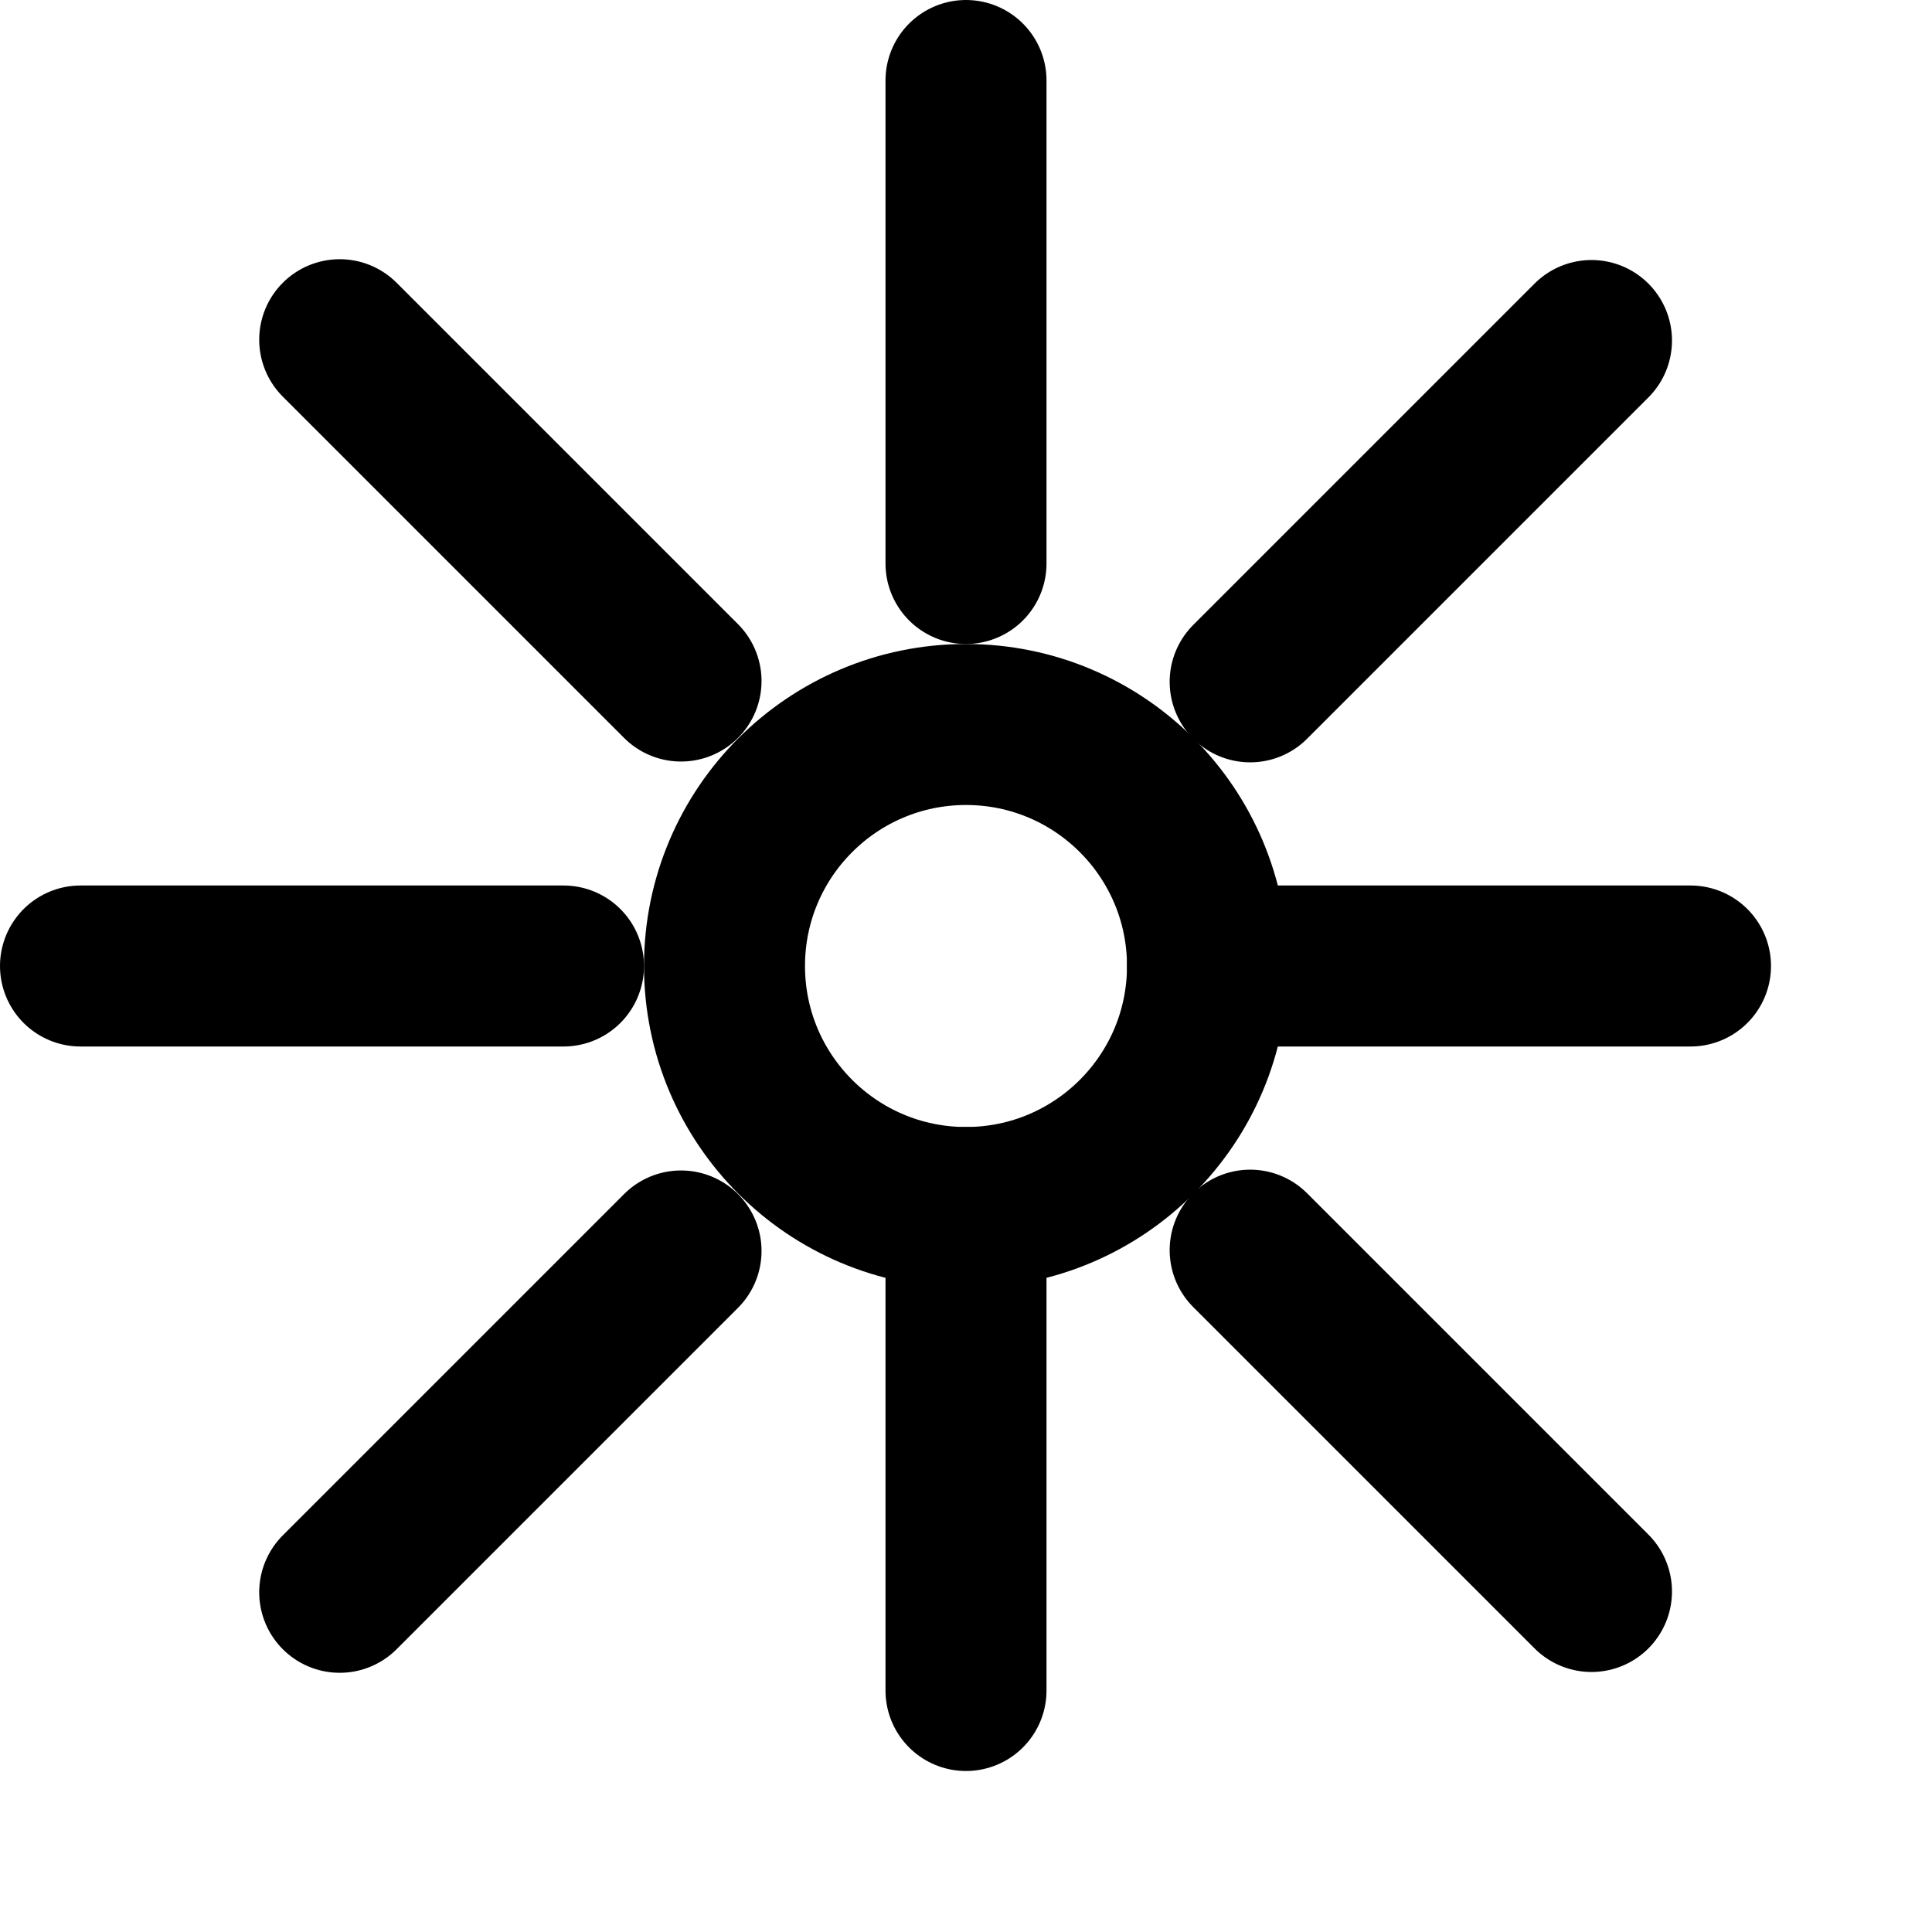
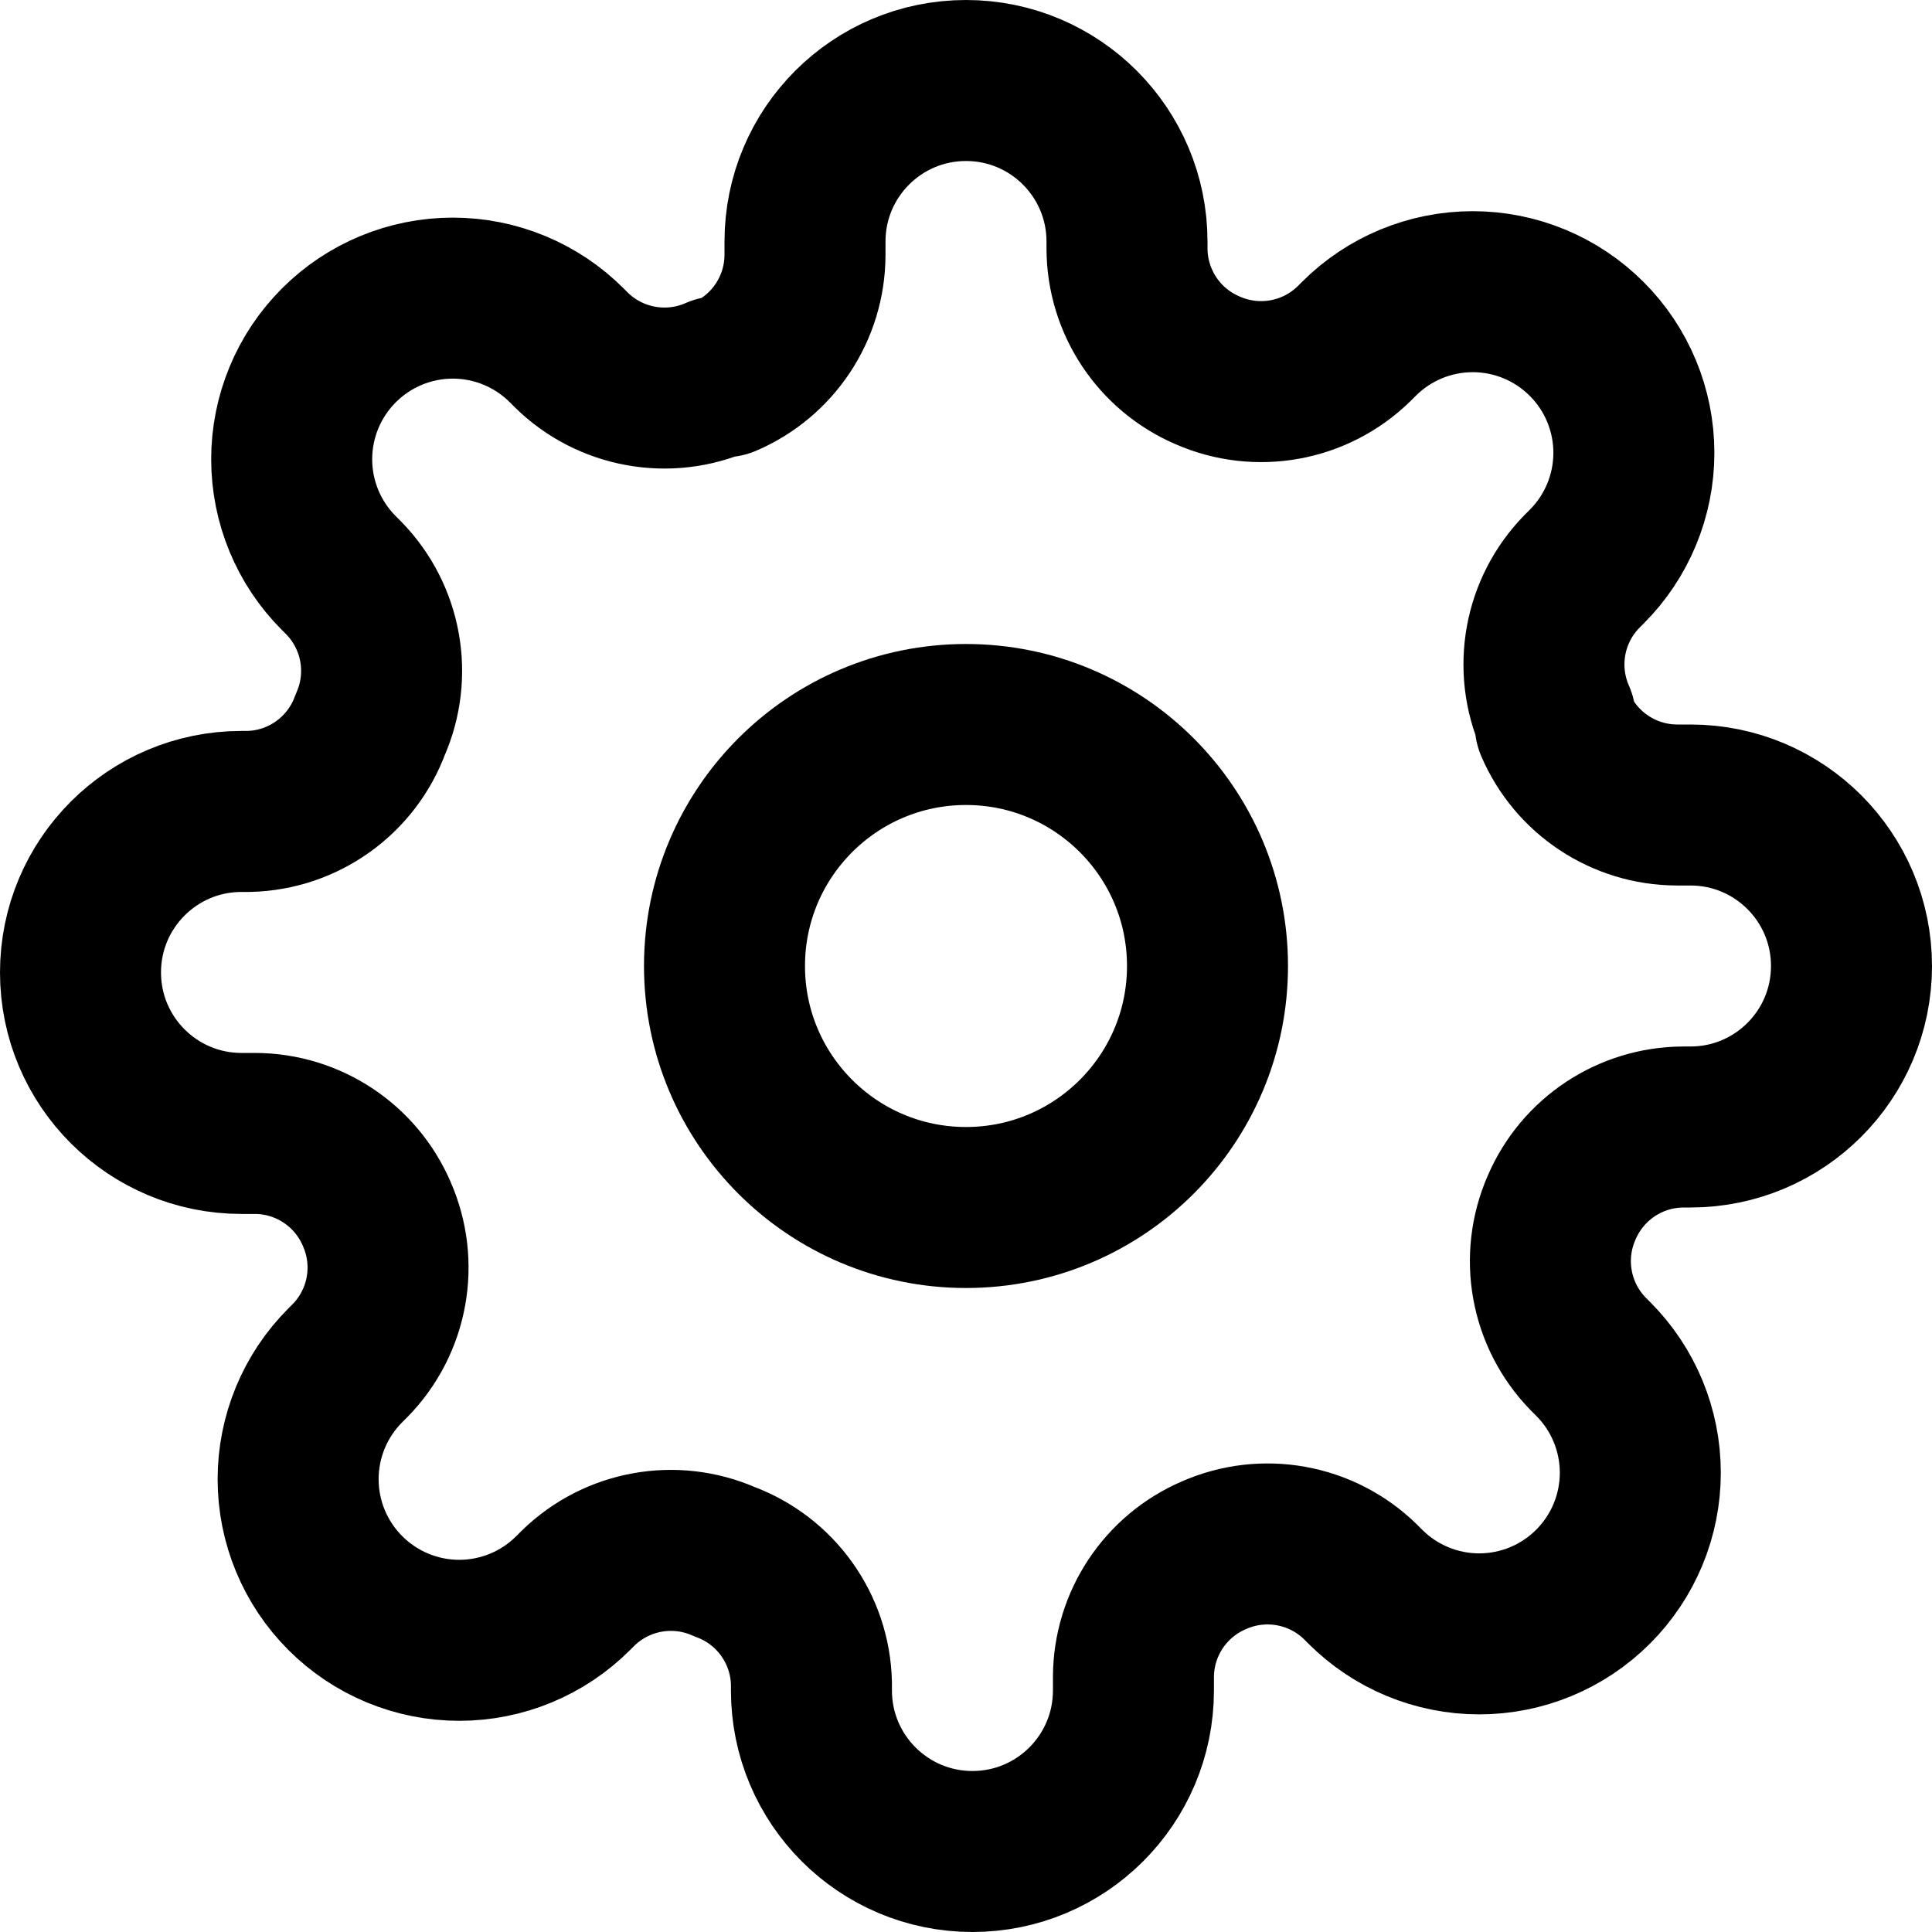
<svg xmlns="http://www.w3.org/2000/svg" viewBox="0 0 24 24" fill="none" stroke="currentColor" stroke-width="2" stroke-linecap="round" stroke-linejoin="round">
  <circle cx="12" cy="12" r="3" />
-   <path d="M12 1v6m0 8v6M4.22 4.22l4.24 4.24m7.07 7.07l4.24 4.24M1 12h6m8 0h6M4.22 19.78l4.24-4.24m7.07-7.07l4.24-4.24" />
+   <path d="M19.4 15a1.65 1.65 0 0 0 .33 1.82l.06.06a2 2 0 0 1 0 2.83 2 2 0 0 1-2.83 0l-.06-.06a1.65 1.65 0 0 0-1.82-.33 1.65 1.65 0 0 0-1 1.51V21a2 2 0 0 1-2 2 2 2 0 0 1-2-2v-.09A1.65 1.65 0 0 0 9 19.4a1.65 1.65 0 0 0-1.82.33l-.06.06a2 2 0 0 1-2.83 0 2 2 0 0 1 0-2.83l.06-.06a1.65 1.65 0 0 0 .33-1.82 1.65 1.65 0 0 0-1.51-1H3a2 2 0 0 1-2-2 2 2 0 0 1 2-2h.09A1.65 1.65 0 0 0 4.6 9a1.65 1.65 0 0 0-.33-1.82l-.06-.06a2 2 0 0 1 0-2.83 2 2 0 0 1 2.83 0l.06.06a1.65 1.65 0 0 0 1.82.33H9a1.65 1.65 0 0 0 1-1.51V3a2 2 0 0 1 2-2 2 2 0 0 1 2 2v.09a1.65 1.65 0 0 0 1 1.51 1.65 1.65 0 0 0 1.82-.33l.06-.06a2 2 0 0 1 2.83 0 2 2 0 0 1 0 2.83l-.06.06a1.65 1.65 0 0 0-.33 1.82V9a1.65 1.65 0 0 0 1.51 1H21a2 2 0 0 1 2 2 2 2 0 0 1-2 2h-.09a1.65 1.65 0 0 0-1.51 1z" />
</svg>
